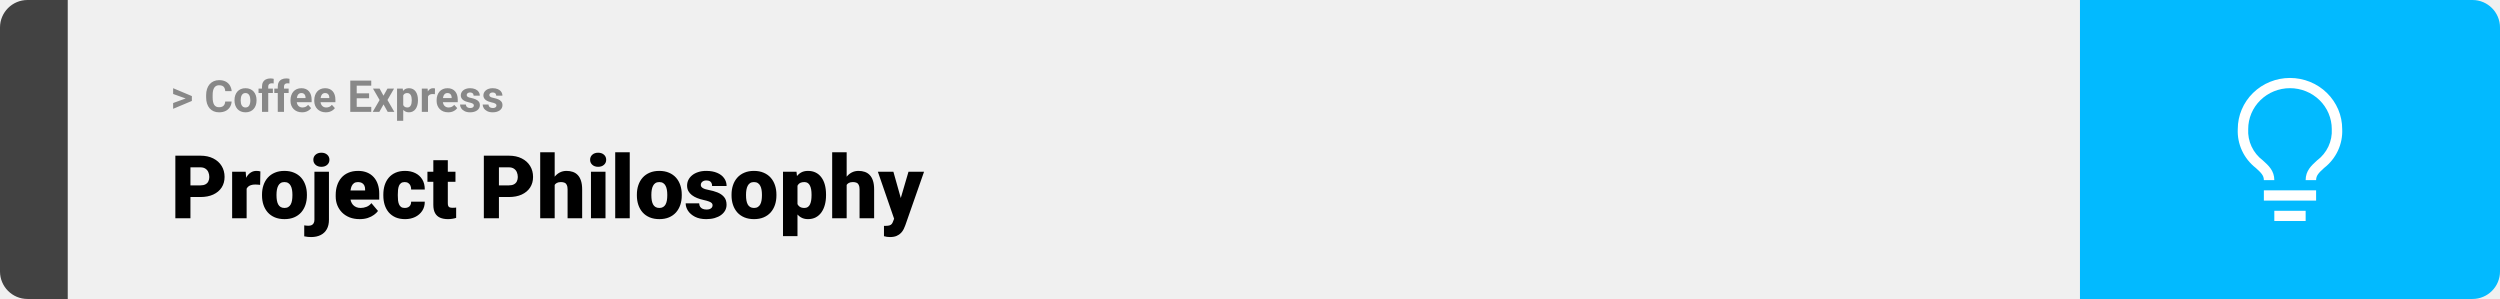
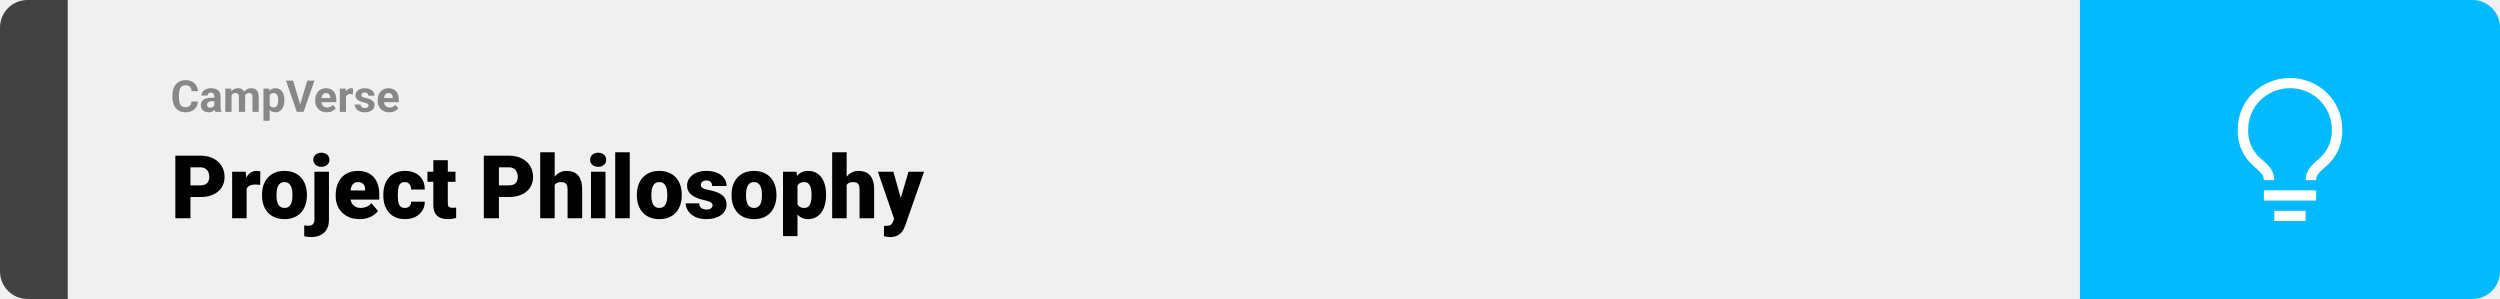
<svg xmlns="http://www.w3.org/2000/svg" width="1363" height="163" viewBox="0 0 1363 163" fill="none">
  <path d="M0 15C0 6.716 6.716 0 15 0H37V163H15C6.716 163 0 156.284 0 148V15Z" fill="#424242" />
  <rect width="1097" height="163" transform="translate(37)" fill="#F0F0F0" />
-   <path d="M101.906 53.922L94.394 51.238V48.086L104.602 52.375V54.637L101.906 53.922ZM94.394 56.172L101.918 53.43L104.602 52.785V55.035L94.394 59.324V56.172ZM122.789 55.34H126.293C126.223 56.488 125.906 57.508 125.344 58.398C124.789 59.289 124.012 59.984 123.012 60.484C122.02 60.984 120.824 61.234 119.426 61.234C118.332 61.234 117.352 61.047 116.484 60.672C115.617 60.289 114.875 59.742 114.258 59.031C113.648 58.32 113.184 57.461 112.863 56.453C112.543 55.445 112.383 54.316 112.383 53.066V51.883C112.383 50.633 112.547 49.504 112.875 48.496C113.211 47.48 113.688 46.617 114.305 45.906C114.93 45.195 115.676 44.648 116.543 44.266C117.41 43.883 118.379 43.691 119.449 43.691C120.871 43.691 122.07 43.949 123.047 44.465C124.031 44.98 124.793 45.691 125.332 46.598C125.879 47.504 126.207 48.535 126.316 49.691H122.801C122.762 49.004 122.625 48.422 122.391 47.945C122.156 47.461 121.801 47.098 121.324 46.855C120.855 46.605 120.23 46.48 119.449 46.48C118.863 46.48 118.352 46.59 117.914 46.809C117.477 47.027 117.109 47.359 116.812 47.805C116.516 48.25 116.293 48.812 116.145 49.492C116.004 50.164 115.934 50.953 115.934 51.859V53.066C115.934 53.949 116 54.727 116.133 55.398C116.266 56.062 116.469 56.625 116.742 57.086C117.023 57.539 117.383 57.883 117.82 58.117C118.266 58.344 118.801 58.457 119.426 58.457C120.16 58.457 120.766 58.34 121.242 58.105C121.719 57.871 122.082 57.523 122.332 57.062C122.59 56.602 122.742 56.027 122.789 55.34ZM127.852 54.789V54.543C127.852 53.613 127.984 52.758 128.25 51.977C128.516 51.188 128.902 50.504 129.41 49.926C129.918 49.348 130.543 48.898 131.285 48.578C132.027 48.25 132.879 48.086 133.84 48.086C134.801 48.086 135.656 48.25 136.406 48.578C137.156 48.898 137.785 49.348 138.293 49.926C138.809 50.504 139.199 51.188 139.465 51.977C139.73 52.758 139.863 53.613 139.863 54.543V54.789C139.863 55.711 139.73 56.566 139.465 57.355C139.199 58.137 138.809 58.82 138.293 59.406C137.785 59.984 137.16 60.434 136.418 60.754C135.676 61.074 134.824 61.234 133.863 61.234C132.902 61.234 132.047 61.074 131.297 60.754C130.555 60.434 129.926 59.984 129.41 59.406C128.902 58.82 128.516 58.137 128.25 57.355C127.984 56.566 127.852 55.711 127.852 54.789ZM131.227 54.543V54.789C131.227 55.32 131.273 55.816 131.367 56.277C131.461 56.738 131.609 57.145 131.812 57.496C132.023 57.84 132.297 58.109 132.633 58.305C132.969 58.5 133.379 58.598 133.863 58.598C134.332 58.598 134.734 58.5 135.07 58.305C135.406 58.109 135.676 57.84 135.879 57.496C136.082 57.145 136.23 56.738 136.324 56.277C136.426 55.816 136.477 55.32 136.477 54.789V54.543C136.477 54.027 136.426 53.543 136.324 53.09C136.23 52.629 136.078 52.223 135.867 51.871C135.664 51.512 135.395 51.23 135.059 51.027C134.723 50.824 134.316 50.723 133.84 50.723C133.363 50.723 132.957 50.824 132.621 51.027C132.293 51.23 132.023 51.512 131.812 51.871C131.609 52.223 131.461 52.629 131.367 53.09C131.273 53.543 131.227 54.027 131.227 54.543ZM146.238 61H142.84V47.195C142.84 46.234 143.027 45.426 143.402 44.77C143.785 44.105 144.32 43.605 145.008 43.27C145.703 42.926 146.527 42.754 147.48 42.754C147.793 42.754 148.094 42.777 148.383 42.824C148.672 42.863 148.953 42.914 149.227 42.977L149.191 45.52C149.043 45.48 148.887 45.453 148.723 45.438C148.559 45.422 148.367 45.414 148.148 45.414C147.742 45.414 147.395 45.484 147.105 45.625C146.824 45.758 146.609 45.957 146.461 46.223C146.312 46.488 146.238 46.812 146.238 47.195V61ZM148.77 48.32V50.711H140.953V48.32H148.77ZM154.84 61H151.441V47.195C151.441 46.234 151.629 45.426 152.004 44.77C152.387 44.105 152.922 43.605 153.609 43.27C154.305 42.926 155.129 42.754 156.082 42.754C156.395 42.754 156.695 42.777 156.984 42.824C157.273 42.863 157.555 42.914 157.828 42.977L157.793 45.52C157.645 45.48 157.488 45.453 157.324 45.438C157.16 45.422 156.969 45.414 156.75 45.414C156.344 45.414 155.996 45.484 155.707 45.625C155.426 45.758 155.211 45.957 155.062 46.223C154.914 46.488 154.84 46.812 154.84 47.195V61ZM157.371 48.32V50.711H149.555V48.32H157.371ZM164.695 61.234C163.711 61.234 162.828 61.078 162.047 60.766C161.266 60.445 160.602 60.004 160.055 59.441C159.516 58.879 159.102 58.227 158.812 57.484C158.523 56.734 158.379 55.938 158.379 55.094V54.625C158.379 53.664 158.516 52.785 158.789 51.988C159.062 51.191 159.453 50.5 159.961 49.914C160.477 49.328 161.102 48.879 161.836 48.566C162.57 48.246 163.398 48.086 164.32 48.086C165.219 48.086 166.016 48.234 166.711 48.531C167.406 48.828 167.988 49.25 168.457 49.797C168.934 50.344 169.293 51 169.535 51.766C169.777 52.523 169.898 53.367 169.898 54.297V55.703H159.82V53.453H166.582V53.195C166.582 52.727 166.496 52.309 166.324 51.941C166.16 51.566 165.91 51.27 165.574 51.051C165.238 50.832 164.809 50.723 164.285 50.723C163.84 50.723 163.457 50.82 163.137 51.016C162.816 51.211 162.555 51.484 162.352 51.836C162.156 52.188 162.008 52.602 161.906 53.078C161.812 53.547 161.766 54.062 161.766 54.625V55.094C161.766 55.602 161.836 56.07 161.977 56.5C162.125 56.93 162.332 57.301 162.598 57.613C162.871 57.926 163.199 58.168 163.582 58.34C163.973 58.512 164.414 58.598 164.906 58.598C165.516 58.598 166.082 58.48 166.605 58.246C167.137 58.004 167.594 57.641 167.977 57.156L169.617 58.938C169.352 59.32 168.988 59.688 168.527 60.039C168.074 60.391 167.527 60.68 166.887 60.906C166.246 61.125 165.516 61.234 164.695 61.234ZM177.656 61.234C176.672 61.234 175.789 61.078 175.008 60.766C174.227 60.445 173.562 60.004 173.016 59.441C172.477 58.879 172.062 58.227 171.773 57.484C171.484 56.734 171.34 55.938 171.34 55.094V54.625C171.34 53.664 171.477 52.785 171.75 51.988C172.023 51.191 172.414 50.5 172.922 49.914C173.438 49.328 174.062 48.879 174.797 48.566C175.531 48.246 176.359 48.086 177.281 48.086C178.18 48.086 178.977 48.234 179.672 48.531C180.367 48.828 180.949 49.25 181.418 49.797C181.895 50.344 182.254 51 182.496 51.766C182.738 52.523 182.859 53.367 182.859 54.297V55.703H172.781V53.453H179.543V53.195C179.543 52.727 179.457 52.309 179.285 51.941C179.121 51.566 178.871 51.27 178.535 51.051C178.199 50.832 177.77 50.723 177.246 50.723C176.801 50.723 176.418 50.82 176.098 51.016C175.777 51.211 175.516 51.484 175.312 51.836C175.117 52.188 174.969 52.602 174.867 53.078C174.773 53.547 174.727 54.062 174.727 54.625V55.094C174.727 55.602 174.797 56.07 174.938 56.5C175.086 56.93 175.293 57.301 175.559 57.613C175.832 57.926 176.16 58.168 176.543 58.34C176.934 58.512 177.375 58.598 177.867 58.598C178.477 58.598 179.043 58.48 179.566 58.246C180.098 58.004 180.555 57.641 180.938 57.156L182.578 58.938C182.312 59.32 181.949 59.688 181.488 60.039C181.035 60.391 180.488 60.68 179.848 60.906C179.207 61.125 178.477 61.234 177.656 61.234ZM202.418 58.258V61H193.336V58.258H202.418ZM194.484 43.938V61H190.969V43.938H194.484ZM201.234 50.887V53.559H193.336V50.887H201.234ZM202.406 43.938V46.691H193.336V43.938H202.406ZM206.977 48.32L209.074 52.176L211.23 48.32H214.828L211.242 54.52L214.992 61H211.383L209.098 56.922L206.812 61H203.203L206.953 54.52L203.367 48.32H206.977ZM219.844 50.758V65.875H216.469V48.32H219.598L219.844 50.758ZM227.871 54.52V54.766C227.871 55.688 227.762 56.543 227.543 57.332C227.332 58.121 227.02 58.809 226.605 59.395C226.191 59.973 225.676 60.426 225.059 60.754C224.449 61.074 223.746 61.234 222.949 61.234C222.176 61.234 221.504 61.078 220.934 60.766C220.363 60.453 219.883 60.016 219.492 59.453C219.109 58.883 218.801 58.223 218.566 57.473C218.332 56.723 218.152 55.918 218.027 55.059V54.414C218.152 53.492 218.332 52.648 218.566 51.883C218.801 51.109 219.109 50.441 219.492 49.879C219.883 49.309 220.359 48.867 220.922 48.555C221.492 48.242 222.16 48.086 222.926 48.086C223.73 48.086 224.438 48.238 225.047 48.543C225.664 48.848 226.18 49.285 226.594 49.855C227.016 50.426 227.332 51.105 227.543 51.895C227.762 52.684 227.871 53.559 227.871 54.52ZM224.484 54.766V54.52C224.484 53.98 224.438 53.484 224.344 53.031C224.258 52.57 224.117 52.168 223.922 51.824C223.734 51.48 223.484 51.215 223.172 51.027C222.867 50.832 222.496 50.734 222.059 50.734C221.598 50.734 221.203 50.809 220.875 50.957C220.555 51.105 220.293 51.32 220.09 51.602C219.887 51.883 219.734 52.219 219.633 52.609C219.531 53 219.469 53.441 219.445 53.934V55.562C219.484 56.141 219.594 56.66 219.773 57.121C219.953 57.574 220.23 57.934 220.605 58.199C220.98 58.465 221.473 58.598 222.082 58.598C222.527 58.598 222.902 58.5 223.207 58.305C223.512 58.102 223.758 57.824 223.945 57.473C224.141 57.121 224.277 56.715 224.355 56.254C224.441 55.793 224.484 55.297 224.484 54.766ZM233.344 51.086V61H229.969V48.32H233.145L233.344 51.086ZM237.164 48.238L237.105 51.367C236.941 51.344 236.742 51.324 236.508 51.309C236.281 51.285 236.074 51.273 235.887 51.273C235.41 51.273 234.996 51.336 234.645 51.461C234.301 51.578 234.012 51.754 233.777 51.988C233.551 52.223 233.379 52.508 233.262 52.844C233.152 53.18 233.09 53.562 233.074 53.992L232.395 53.781C232.395 52.961 232.477 52.207 232.641 51.52C232.805 50.824 233.043 50.219 233.355 49.703C233.676 49.188 234.066 48.789 234.527 48.508C234.988 48.227 235.516 48.086 236.109 48.086C236.297 48.086 236.488 48.102 236.684 48.133C236.879 48.156 237.039 48.191 237.164 48.238ZM244.359 61.234C243.375 61.234 242.492 61.078 241.711 60.766C240.93 60.445 240.266 60.004 239.719 59.441C239.18 58.879 238.766 58.227 238.477 57.484C238.188 56.734 238.043 55.938 238.043 55.094V54.625C238.043 53.664 238.18 52.785 238.453 51.988C238.727 51.191 239.117 50.5 239.625 49.914C240.141 49.328 240.766 48.879 241.5 48.566C242.234 48.246 243.062 48.086 243.984 48.086C244.883 48.086 245.68 48.234 246.375 48.531C247.07 48.828 247.652 49.25 248.121 49.797C248.598 50.344 248.957 51 249.199 51.766C249.441 52.523 249.562 53.367 249.562 54.297V55.703H239.484V53.453H246.246V53.195C246.246 52.727 246.16 52.309 245.988 51.941C245.824 51.566 245.574 51.27 245.238 51.051C244.902 50.832 244.473 50.723 243.949 50.723C243.504 50.723 243.121 50.82 242.801 51.016C242.48 51.211 242.219 51.484 242.016 51.836C241.82 52.188 241.672 52.602 241.57 53.078C241.477 53.547 241.43 54.062 241.43 54.625V55.094C241.43 55.602 241.5 56.07 241.641 56.5C241.789 56.93 241.996 57.301 242.262 57.613C242.535 57.926 242.863 58.168 243.246 58.34C243.637 58.512 244.078 58.598 244.57 58.598C245.18 58.598 245.746 58.48 246.27 58.246C246.801 58.004 247.258 57.641 247.641 57.156L249.281 58.938C249.016 59.32 248.652 59.688 248.191 60.039C247.738 60.391 247.191 60.68 246.551 60.906C245.91 61.125 245.18 61.234 244.359 61.234ZM258.34 57.496C258.34 57.254 258.27 57.035 258.129 56.84C257.988 56.645 257.727 56.465 257.344 56.301C256.969 56.129 256.426 55.973 255.715 55.832C255.074 55.691 254.477 55.516 253.922 55.305C253.375 55.086 252.898 54.824 252.492 54.52C252.094 54.215 251.781 53.855 251.555 53.441C251.328 53.02 251.215 52.539 251.215 52C251.215 51.469 251.328 50.969 251.555 50.5C251.789 50.031 252.121 49.617 252.551 49.258C252.988 48.891 253.52 48.605 254.145 48.402C254.777 48.191 255.488 48.086 256.277 48.086C257.379 48.086 258.324 48.262 259.113 48.613C259.91 48.965 260.52 49.449 260.941 50.066C261.371 50.676 261.586 51.371 261.586 52.152H258.211C258.211 51.824 258.141 51.531 258 51.273C257.867 51.008 257.656 50.801 257.367 50.652C257.086 50.496 256.719 50.418 256.266 50.418C255.891 50.418 255.566 50.484 255.293 50.617C255.02 50.742 254.809 50.914 254.66 51.133C254.52 51.344 254.449 51.578 254.449 51.836C254.449 52.031 254.488 52.207 254.566 52.363C254.652 52.512 254.789 52.648 254.977 52.773C255.164 52.898 255.406 53.016 255.703 53.125C256.008 53.227 256.383 53.32 256.828 53.406C257.742 53.594 258.559 53.84 259.277 54.145C259.996 54.441 260.566 54.848 260.988 55.363C261.41 55.871 261.621 56.539 261.621 57.367C261.621 57.93 261.496 58.445 261.246 58.914C260.996 59.383 260.637 59.793 260.168 60.145C259.699 60.488 259.137 60.758 258.48 60.953C257.832 61.141 257.102 61.234 256.289 61.234C255.109 61.234 254.109 61.023 253.289 60.602C252.477 60.18 251.859 59.645 251.438 58.996C251.023 58.34 250.816 57.668 250.816 56.98H254.016C254.031 57.441 254.148 57.812 254.367 58.094C254.594 58.375 254.879 58.578 255.223 58.703C255.574 58.828 255.953 58.891 256.359 58.891C256.797 58.891 257.16 58.832 257.449 58.715C257.738 58.59 257.957 58.426 258.105 58.223C258.262 58.012 258.34 57.77 258.34 57.496ZM270.668 57.496C270.668 57.254 270.598 57.035 270.457 56.84C270.316 56.645 270.055 56.465 269.672 56.301C269.297 56.129 268.754 55.973 268.043 55.832C267.402 55.691 266.805 55.516 266.25 55.305C265.703 55.086 265.227 54.824 264.82 54.52C264.422 54.215 264.109 53.855 263.883 53.441C263.656 53.02 263.543 52.539 263.543 52C263.543 51.469 263.656 50.969 263.883 50.5C264.117 50.031 264.449 49.617 264.879 49.258C265.316 48.891 265.848 48.605 266.473 48.402C267.105 48.191 267.816 48.086 268.605 48.086C269.707 48.086 270.652 48.262 271.441 48.613C272.238 48.965 272.848 49.449 273.27 50.066C273.699 50.676 273.914 51.371 273.914 52.152H270.539C270.539 51.824 270.469 51.531 270.328 51.273C270.195 51.008 269.984 50.801 269.695 50.652C269.414 50.496 269.047 50.418 268.594 50.418C268.219 50.418 267.895 50.484 267.621 50.617C267.348 50.742 267.137 50.914 266.988 51.133C266.848 51.344 266.777 51.578 266.777 51.836C266.777 52.031 266.816 52.207 266.895 52.363C266.98 52.512 267.117 52.648 267.305 52.773C267.492 52.898 267.734 53.016 268.031 53.125C268.336 53.227 268.711 53.32 269.156 53.406C270.07 53.594 270.887 53.84 271.605 54.145C272.324 54.441 272.895 54.848 273.316 55.363C273.738 55.871 273.949 56.539 273.949 57.367C273.949 57.93 273.824 58.445 273.574 58.914C273.324 59.383 272.965 59.793 272.496 60.145C272.027 60.488 271.465 60.758 270.809 60.953C270.16 61.141 269.43 61.234 268.617 61.234C267.438 61.234 266.438 61.023 265.617 60.602C264.805 60.18 264.188 59.645 263.766 58.996C263.352 58.34 263.145 57.668 263.145 56.98H266.344C266.359 57.441 266.477 57.812 266.695 58.094C266.922 58.375 267.207 58.578 267.551 58.703C267.902 58.828 268.281 58.891 268.688 58.891C269.125 58.891 269.488 58.832 269.777 58.715C270.066 58.59 270.285 58.426 270.434 58.223C270.59 58.012 270.668 57.77 270.668 57.496Z" fill="#888888" />
+   <path d="M104.414 55.34H107.918C107.848 56.488 107.531 57.508 106.969 58.398C106.414 59.289 105.637 59.984 104.637 60.484C103.645 60.984 102.449 61.234 101.051 61.234C99.957 61.234 98.977 61.047 98.109 60.672C97.242 60.289 96.5 59.742 95.883 59.031C95.273 58.32 94.809 57.461 94.488 56.453C94.168 55.445 94.008 54.316 94.008 53.066V51.883C94.008 50.633 94.172 49.504 94.5 48.496C94.836 47.48 95.312 46.617 95.93 45.906C96.555 45.195 97.301 44.648 98.168 44.266C99.035 43.883 100.004 43.691 101.074 43.691C102.496 43.691 103.695 43.949 104.672 44.465C105.656 44.98 106.418 45.691 106.957 46.598C107.504 47.504 107.832 48.535 107.941 49.691H104.426C104.387 49.004 104.25 48.422 104.016 47.945C103.781 47.461 103.426 47.098 102.949 46.855C102.48 46.605 101.855 46.48 101.074 46.48C100.488 46.48 99.977 46.59 99.539 46.809C99.102 47.027 98.734 47.359 98.438 47.805C98.141 48.25 97.918 48.812 97.769 49.492C97.629 50.164 97.559 50.953 97.559 51.859V53.066C97.559 53.949 97.625 54.727 97.758 55.398C97.891 56.062 98.094 56.625 98.367 57.086C98.648 57.539 99.008 57.883 99.445 58.117C99.891 58.344 100.426 58.457 101.051 58.457C101.785 58.457 102.391 58.34 102.867 58.105C103.344 57.871 103.707 57.523 103.957 57.062C104.215 56.602 104.367 56.027 104.414 55.34ZM116.859 58.141V52.492C116.859 52.086 116.793 51.738 116.66 51.449C116.527 51.152 116.32 50.922 116.039 50.758C115.766 50.594 115.41 50.512 114.973 50.512C114.598 50.512 114.273 50.578 114 50.711C113.727 50.836 113.516 51.02 113.367 51.262C113.219 51.496 113.145 51.773 113.145 52.094H109.77C109.77 51.555 109.895 51.043 110.145 50.559C110.395 50.074 110.758 49.648 111.234 49.281C111.711 48.906 112.277 48.613 112.934 48.402C113.598 48.191 114.34 48.086 115.16 48.086C116.145 48.086 117.02 48.25 117.785 48.578C118.551 48.906 119.152 49.398 119.59 50.055C120.035 50.711 120.258 51.531 120.258 52.516V57.941C120.258 58.637 120.301 59.207 120.387 59.652C120.473 60.09 120.598 60.473 120.762 60.801V61H117.352C117.188 60.656 117.062 60.227 116.977 59.711C116.898 59.188 116.859 58.664 116.859 58.141ZM117.305 53.277L117.328 55.188H115.441C114.996 55.188 114.609 55.238 114.281 55.34C113.953 55.441 113.684 55.586 113.473 55.773C113.262 55.953 113.105 56.164 113.004 56.406C112.91 56.648 112.863 56.914 112.863 57.203C112.863 57.492 112.93 57.754 113.062 57.988C113.195 58.215 113.387 58.395 113.637 58.527C113.887 58.652 114.18 58.715 114.516 58.715C115.023 58.715 115.465 58.613 115.84 58.41C116.215 58.207 116.504 57.957 116.707 57.66C116.918 57.363 117.027 57.082 117.035 56.816L117.926 58.246C117.801 58.566 117.629 58.898 117.41 59.242C117.199 59.586 116.93 59.91 116.602 60.215C116.273 60.512 115.879 60.758 115.418 60.953C114.957 61.141 114.41 61.234 113.777 61.234C112.973 61.234 112.242 61.074 111.586 60.754C110.938 60.426 110.422 59.977 110.039 59.406C109.664 58.828 109.477 58.172 109.477 57.438C109.477 56.773 109.602 56.184 109.852 55.668C110.102 55.152 110.469 54.719 110.953 54.367C111.445 54.008 112.059 53.738 112.793 53.559C113.527 53.371 114.379 53.277 115.348 53.277H117.305ZM126.234 50.945V61H122.848V48.32H126.023L126.234 50.945ZM125.766 54.215H124.828C124.828 53.332 124.934 52.52 125.145 51.777C125.363 51.027 125.68 50.379 126.094 49.832C126.516 49.277 127.035 48.848 127.652 48.543C128.27 48.238 128.984 48.086 129.797 48.086C130.359 48.086 130.875 48.172 131.344 48.344C131.812 48.508 132.215 48.77 132.551 49.129C132.895 49.48 133.16 49.941 133.348 50.512C133.535 51.074 133.629 51.75 133.629 52.539V61H130.254V52.914C130.254 52.336 130.176 51.891 130.02 51.578C129.863 51.266 129.641 51.047 129.352 50.922C129.07 50.797 128.73 50.734 128.332 50.734C127.895 50.734 127.512 50.824 127.184 51.004C126.863 51.184 126.598 51.434 126.387 51.754C126.176 52.066 126.02 52.434 125.918 52.855C125.816 53.277 125.766 53.73 125.766 54.215ZM133.312 53.828L132.105 53.98C132.105 53.152 132.207 52.383 132.41 51.672C132.621 50.961 132.93 50.336 133.336 49.797C133.75 49.258 134.262 48.84 134.871 48.543C135.48 48.238 136.184 48.086 136.98 48.086C137.59 48.086 138.145 48.176 138.645 48.355C139.145 48.527 139.57 48.805 139.922 49.188C140.281 49.562 140.555 50.055 140.742 50.664C140.938 51.273 141.035 52.02 141.035 52.902V61H137.648V52.902C137.648 52.316 137.57 51.871 137.414 51.566C137.266 51.254 137.047 51.039 136.758 50.922C136.477 50.797 136.141 50.734 135.75 50.734C135.344 50.734 134.988 50.816 134.684 50.98C134.379 51.137 134.125 51.355 133.922 51.637C133.719 51.918 133.566 52.246 133.465 52.621C133.363 52.988 133.312 53.391 133.312 53.828ZM147.023 50.758V65.875H143.648V48.32H146.777L147.023 50.758ZM155.051 54.52V54.766C155.051 55.688 154.941 56.543 154.723 57.332C154.512 58.121 154.199 58.809 153.785 59.395C153.371 59.973 152.855 60.426 152.238 60.754C151.629 61.074 150.926 61.234 150.129 61.234C149.355 61.234 148.684 61.078 148.113 60.766C147.543 60.453 147.062 60.016 146.672 59.453C146.289 58.883 145.98 58.223 145.746 57.473C145.512 56.723 145.332 55.918 145.207 55.059V54.414C145.332 53.492 145.512 52.648 145.746 51.883C145.98 51.109 146.289 50.441 146.672 49.879C147.062 49.309 147.539 48.867 148.102 48.555C148.672 48.242 149.34 48.086 150.105 48.086C150.91 48.086 151.617 48.238 152.227 48.543C152.844 48.848 153.359 49.285 153.773 49.855C154.195 50.426 154.512 51.105 154.723 51.895C154.941 52.684 155.051 53.559 155.051 54.52ZM151.664 54.766V54.52C151.664 53.98 151.617 53.484 151.523 53.031C151.438 52.57 151.297 52.168 151.102 51.824C150.914 51.48 150.664 51.215 150.352 51.027C150.047 50.832 149.676 50.734 149.238 50.734C148.777 50.734 148.383 50.809 148.055 50.957C147.734 51.105 147.473 51.32 147.27 51.602C147.066 51.883 146.914 52.219 146.812 52.609C146.711 53 146.648 53.441 146.625 53.934V55.562C146.664 56.141 146.773 56.66 146.953 57.121C147.133 57.574 147.41 57.934 147.785 58.199C148.16 58.465 148.652 58.598 149.262 58.598C149.707 58.598 150.082 58.5 150.387 58.305C150.691 58.102 150.938 57.824 151.125 57.473C151.32 57.121 151.457 56.715 151.535 56.254C151.621 55.793 151.664 55.297 151.664 54.766ZM163.512 57.438L167.531 43.938H171.445L165.504 61H162.926L163.512 57.438ZM159.809 43.938L163.816 57.438L164.426 61H161.824L155.918 43.938H159.809ZM178.148 61.234C177.164 61.234 176.281 61.078 175.5 60.766C174.719 60.445 174.055 60.004 173.508 59.441C172.969 58.879 172.555 58.227 172.266 57.484C171.977 56.734 171.832 55.938 171.832 55.094V54.625C171.832 53.664 171.969 52.785 172.242 51.988C172.516 51.191 172.906 50.5 173.414 49.914C173.93 49.328 174.555 48.879 175.289 48.566C176.023 48.246 176.852 48.086 177.773 48.086C178.672 48.086 179.469 48.234 180.164 48.531C180.859 48.828 181.441 49.25 181.91 49.797C182.387 50.344 182.746 51 182.988 51.766C183.23 52.523 183.352 53.367 183.352 54.297V55.703H173.273V53.453H180.035V53.195C180.035 52.727 179.949 52.309 179.777 51.941C179.613 51.566 179.363 51.27 179.027 51.051C178.691 50.832 178.262 50.723 177.738 50.723C177.293 50.723 176.91 50.82 176.59 51.016C176.27 51.211 176.008 51.484 175.805 51.836C175.609 52.188 175.461 52.602 175.359 53.078C175.266 53.547 175.219 54.062 175.219 54.625V55.094C175.219 55.602 175.289 56.07 175.43 56.5C175.578 56.93 175.785 57.301 176.051 57.613C176.324 57.926 176.652 58.168 177.035 58.34C177.426 58.512 177.867 58.598 178.359 58.598C178.969 58.598 179.535 58.48 180.059 58.246C180.59 58.004 181.047 57.641 181.43 57.156L183.07 58.938C182.805 59.32 182.441 59.688 181.98 60.039C181.527 60.391 180.98 60.68 180.34 60.906C179.699 61.125 178.969 61.234 178.148 61.234ZM188.648 51.086V61H185.273V48.32H188.449L188.648 51.086ZM192.469 48.238L192.41 51.367C192.246 51.344 192.047 51.324 191.812 51.309C191.586 51.285 191.379 51.273 191.191 51.273C190.715 51.273 190.301 51.336 189.949 51.461C189.605 51.578 189.316 51.754 189.082 51.988C188.855 52.223 188.684 52.508 188.566 52.844C188.457 53.18 188.395 53.562 188.379 53.992L187.699 53.781C187.699 52.961 187.781 52.207 187.945 51.52C188.109 50.824 188.348 50.219 188.66 49.703C188.98 49.188 189.371 48.789 189.832 48.508C190.293 48.227 190.82 48.086 191.414 48.086C191.602 48.086 191.793 48.102 191.988 48.133C192.184 48.156 192.344 48.191 192.469 48.238ZM200.918 57.496C200.918 57.254 200.848 57.035 200.707 56.84C200.566 56.645 200.305 56.465 199.922 56.301C199.547 56.129 199.004 55.973 198.293 55.832C197.652 55.691 197.055 55.516 196.5 55.305C195.953 55.086 195.477 54.824 195.07 54.52C194.672 54.215 194.359 53.855 194.133 53.441C193.906 53.02 193.793 52.539 193.793 52C193.793 51.469 193.906 50.969 194.133 50.5C194.367 50.031 194.699 49.617 195.129 49.258C195.566 48.891 196.098 48.605 196.723 48.402C197.355 48.191 198.066 48.086 198.855 48.086C199.957 48.086 200.902 48.262 201.691 48.613C202.488 48.965 203.098 49.449 203.52 50.066C203.949 50.676 204.164 51.371 204.164 52.152H200.789C200.789 51.824 200.719 51.531 200.578 51.273C200.445 51.008 200.234 50.801 199.945 50.652C199.664 50.496 199.297 50.418 198.844 50.418C198.469 50.418 198.145 50.484 197.871 50.617C197.598 50.742 197.387 50.914 197.238 51.133C197.098 51.344 197.027 51.578 197.027 51.836C197.027 52.031 197.066 52.207 197.145 52.363C197.23 52.512 197.367 52.648 197.555 52.773C197.742 52.898 197.984 53.016 198.281 53.125C198.586 53.227 198.961 53.32 199.406 53.406C200.32 53.594 201.137 53.84 201.855 54.145C202.574 54.441 203.145 54.848 203.566 55.363C203.988 55.871 204.199 56.539 204.199 57.367C204.199 57.93 204.074 58.445 203.824 58.914C203.574 59.383 203.215 59.793 202.746 60.145C202.277 60.488 201.715 60.758 201.059 60.953C200.41 61.141 199.68 61.234 198.867 61.234C197.688 61.234 196.688 61.023 195.867 60.602C195.055 60.18 194.438 59.645 194.016 58.996C193.602 58.34 193.395 57.668 193.395 56.98H196.594C196.609 57.441 196.727 57.812 196.945 58.094C197.172 58.375 197.457 58.578 197.801 58.703C198.152 58.828 198.531 58.891 198.938 58.891C199.375 58.891 199.738 58.832 200.027 58.715C200.316 58.59 200.535 58.426 200.684 58.223C200.84 58.012 200.918 57.77 200.918 57.496ZM212.227 61.234C211.242 61.234 210.359 61.078 209.578 60.766C208.797 60.445 208.133 60.004 207.586 59.441C207.047 58.879 206.633 58.227 206.344 57.484C206.055 56.734 205.91 55.938 205.91 55.094V54.625C205.91 53.664 206.047 52.785 206.32 51.988C206.594 51.191 206.984 50.5 207.492 49.914C208.008 49.328 208.633 48.879 209.367 48.566C210.102 48.246 210.93 48.086 211.852 48.086C212.75 48.086 213.547 48.234 214.242 48.531C214.938 48.828 215.52 49.25 215.988 49.797C216.465 50.344 216.824 51 217.066 51.766C217.309 52.523 217.43 53.367 217.43 54.297V55.703H207.352V53.453H214.113V53.195C214.113 52.727 214.027 52.309 213.855 51.941C213.691 51.566 213.441 51.27 213.105 51.051C212.77 50.832 212.34 50.723 211.816 50.723C211.371 50.723 210.988 50.82 210.668 51.016C210.348 51.211 210.086 51.484 209.883 51.836C209.688 52.188 209.539 52.602 209.438 53.078C209.344 53.547 209.297 54.062 209.297 54.625V55.094C209.297 55.602 209.367 56.07 209.508 56.5C209.656 56.93 209.863 57.301 210.129 57.613C210.402 57.926 210.73 58.168 211.113 58.34C211.504 58.512 211.945 58.598 212.438 58.598C213.047 58.598 213.613 58.48 214.137 58.246C214.668 58.004 215.125 57.641 215.508 57.156L217.148 58.938C216.883 59.32 216.52 59.688 216.059 60.039C215.605 60.391 215.059 60.68 214.418 60.906C213.777 61.125 213.047 61.234 212.227 61.234Z" fill="#888888" />
  <path d="M109.219 107.422H100.734V101.07H109.219C110.375 101.07 111.312 100.875 112.031 100.484C112.75 100.094 113.273 99.555 113.602 98.867C113.945 98.164 114.117 97.375 114.117 96.5C114.117 95.562 113.945 94.695 113.602 93.898C113.273 93.102 112.75 92.461 112.031 91.977C111.312 91.477 110.375 91.227 109.219 91.227H103.828V119H95.602V84.875H109.219C111.953 84.875 114.305 85.375 116.273 86.375C118.258 87.375 119.781 88.75 120.844 90.5C121.906 92.234 122.438 94.219 122.438 96.453C122.438 98.656 121.906 100.578 120.844 102.219C119.781 103.859 118.258 105.141 116.273 106.062C114.305 106.969 111.953 107.422 109.219 107.422ZM134.461 99.922V119H126.562V93.641H133.945L134.461 99.922ZM141.961 93.453L141.82 100.789C141.508 100.758 141.086 100.719 140.555 100.672C140.023 100.625 139.578 100.602 139.219 100.602C138.297 100.602 137.5 100.711 136.828 100.93C136.172 101.133 135.625 101.445 135.188 101.867C134.766 102.273 134.453 102.789 134.25 103.414C134.062 104.039 133.977 104.766 133.992 105.594L132.562 104.656C132.562 102.953 132.727 101.406 133.055 100.016C133.398 98.609 133.883 97.398 134.508 96.383C135.133 95.352 135.891 94.562 136.781 94.016C137.672 93.453 138.672 93.172 139.781 93.172C140.172 93.172 140.555 93.195 140.93 93.242C141.32 93.289 141.664 93.359 141.961 93.453ZM142.852 106.578V106.086C142.852 104.227 143.117 102.516 143.648 100.953C144.18 99.375 144.961 98.008 145.992 96.852C147.023 95.695 148.297 94.797 149.812 94.156C151.328 93.5 153.078 93.172 155.062 93.172C157.062 93.172 158.82 93.5 160.336 94.156C161.867 94.797 163.148 95.695 164.18 96.852C165.211 98.008 165.992 99.375 166.523 100.953C167.055 102.516 167.32 104.227 167.32 106.086V106.578C167.32 108.422 167.055 110.133 166.523 111.711C165.992 113.273 165.211 114.641 164.18 115.812C163.148 116.969 161.875 117.867 160.359 118.508C158.844 119.148 157.094 119.469 155.109 119.469C153.125 119.469 151.367 119.148 149.836 118.508C148.305 117.867 147.023 116.969 145.992 115.812C144.961 114.641 144.18 113.273 143.648 111.711C143.117 110.133 142.852 108.422 142.852 106.578ZM150.75 106.086V106.578C150.75 107.531 150.82 108.422 150.961 109.25C151.102 110.078 151.336 110.805 151.664 111.43C151.992 112.039 152.438 112.516 153 112.859C153.562 113.203 154.266 113.375 155.109 113.375C155.938 113.375 156.625 113.203 157.172 112.859C157.734 112.516 158.18 112.039 158.508 111.43C158.836 110.805 159.07 110.078 159.211 109.25C159.352 108.422 159.422 107.531 159.422 106.578V106.086C159.422 105.164 159.352 104.297 159.211 103.484C159.07 102.656 158.836 101.93 158.508 101.305C158.18 100.664 157.734 100.164 157.172 99.805C156.609 99.445 155.906 99.266 155.062 99.266C154.234 99.266 153.539 99.445 152.977 99.805C152.43 100.164 151.992 100.664 151.664 101.305C151.336 101.93 151.102 102.656 150.961 103.484C150.82 104.297 150.75 105.164 150.75 106.086ZM171.422 93.641H179.344V119.82C179.344 121.852 178.953 123.562 178.172 124.953C177.391 126.359 176.273 127.422 174.82 128.141C173.367 128.875 171.633 129.242 169.617 129.242C168.945 129.242 168.328 129.211 167.766 129.148C167.188 129.102 166.555 129 165.867 128.844V122.867C166.273 122.93 166.648 122.977 166.992 123.008C167.336 123.055 167.711 123.078 168.117 123.078C168.836 123.078 169.438 122.961 169.922 122.727C170.406 122.492 170.773 122.133 171.023 121.648C171.289 121.164 171.422 120.555 171.422 119.82V93.641ZM170.836 87.102C170.836 85.977 171.242 85.055 172.055 84.336C172.867 83.617 173.922 83.258 175.219 83.258C176.516 83.258 177.57 83.617 178.383 84.336C179.195 85.055 179.602 85.977 179.602 87.102C179.602 88.227 179.195 89.148 178.383 89.867C177.57 90.586 176.516 90.945 175.219 90.945C173.922 90.945 172.867 90.586 172.055 89.867C171.242 89.148 170.836 88.227 170.836 87.102ZM196.102 119.469C194.039 119.469 192.195 119.148 190.57 118.508C188.945 117.852 187.57 116.953 186.445 115.812C185.336 114.672 184.484 113.359 183.891 111.875C183.312 110.391 183.023 108.82 183.023 107.164V106.273C183.023 104.414 183.281 102.695 183.797 101.117C184.312 99.523 185.078 98.133 186.094 96.945C187.109 95.758 188.383 94.836 189.914 94.18C191.445 93.508 193.227 93.172 195.258 93.172C197.055 93.172 198.664 93.461 200.086 94.039C201.508 94.617 202.711 95.445 203.695 96.523C204.695 97.602 205.453 98.906 205.969 100.438C206.5 101.969 206.766 103.688 206.766 105.594V108.805H186.047V103.859H199.055V103.25C199.07 102.406 198.922 101.688 198.609 101.094C198.312 100.5 197.875 100.047 197.297 99.734C196.719 99.422 196.016 99.266 195.188 99.266C194.328 99.266 193.617 99.453 193.055 99.828C192.508 100.203 192.078 100.719 191.766 101.375C191.469 102.016 191.258 102.758 191.133 103.602C191.008 104.445 190.945 105.336 190.945 106.273V107.164C190.945 108.102 191.07 108.953 191.32 109.719C191.586 110.484 191.961 111.141 192.445 111.688C192.945 112.219 193.539 112.633 194.227 112.93C194.93 113.227 195.727 113.375 196.617 113.375C197.695 113.375 198.758 113.172 199.805 112.766C200.852 112.359 201.75 111.688 202.5 110.75L206.086 115.016C205.57 115.75 204.836 116.461 203.883 117.148C202.945 117.836 201.82 118.398 200.508 118.836C199.195 119.258 197.727 119.469 196.102 119.469ZM220.688 113.375C221.422 113.375 222.047 113.242 222.562 112.977C223.094 112.695 223.492 112.305 223.758 111.805C224.039 111.289 224.172 110.672 224.156 109.953H231.586C231.602 111.859 231.133 113.531 230.18 114.969C229.242 116.391 227.961 117.5 226.336 118.297C224.727 119.078 222.906 119.469 220.875 119.469C218.891 119.469 217.156 119.148 215.672 118.508C214.188 117.852 212.945 116.945 211.945 115.789C210.961 114.617 210.219 113.25 209.719 111.688C209.234 110.125 208.992 108.43 208.992 106.602V106.062C208.992 104.234 209.234 102.539 209.719 100.977C210.219 99.398 210.961 98.031 211.945 96.875C212.945 95.703 214.18 94.797 215.648 94.156C217.133 93.5 218.859 93.172 220.828 93.172C222.938 93.172 224.797 93.57 226.406 94.367C228.031 95.164 229.305 96.32 230.227 97.836C231.148 99.352 231.602 101.188 231.586 103.344H224.156C224.172 102.578 224.055 101.891 223.805 101.281C223.555 100.672 223.164 100.188 222.633 99.828C222.117 99.453 221.453 99.266 220.641 99.266C219.828 99.266 219.172 99.445 218.672 99.805C218.172 100.164 217.789 100.664 217.523 101.305C217.273 101.93 217.102 102.648 217.008 103.461C216.93 104.273 216.891 105.141 216.891 106.062V106.602C216.891 107.539 216.93 108.422 217.008 109.25C217.102 110.062 217.281 110.781 217.547 111.406C217.812 112.016 218.195 112.5 218.695 112.859C219.195 113.203 219.859 113.375 220.688 113.375ZM248.32 93.641V99.125H233.039V93.641H248.32ZM236.25 87.336H244.148V110.727C244.148 111.398 244.227 111.922 244.383 112.297C244.539 112.656 244.805 112.914 245.18 113.07C245.57 113.211 246.086 113.281 246.727 113.281C247.18 113.281 247.555 113.273 247.852 113.258C248.148 113.227 248.43 113.188 248.695 113.141V118.789C248.023 119.008 247.32 119.172 246.586 119.281C245.852 119.406 245.07 119.469 244.242 119.469C242.555 119.469 241.109 119.203 239.906 118.672C238.719 118.141 237.812 117.305 237.188 116.164C236.562 115.023 236.25 113.539 236.25 111.711V87.336ZM277.406 107.422H268.922V101.07H277.406C278.562 101.07 279.5 100.875 280.219 100.484C280.938 100.094 281.461 99.555 281.789 98.867C282.133 98.164 282.305 97.375 282.305 96.5C282.305 95.562 282.133 94.695 281.789 93.898C281.461 93.102 280.938 92.461 280.219 91.977C279.5 91.477 278.562 91.227 277.406 91.227H272.016V119H263.789V84.875H277.406C280.141 84.875 282.492 85.375 284.461 86.375C286.445 87.375 287.969 88.75 289.031 90.5C290.094 92.234 290.625 94.219 290.625 96.453C290.625 98.656 290.094 100.578 289.031 102.219C287.969 103.859 286.445 105.141 284.461 106.062C282.492 106.969 280.141 107.422 277.406 107.422ZM302.414 83V119H294.516V83H302.414ZM301.477 105.453L299.625 105.5C299.625 103.719 299.844 102.078 300.281 100.578C300.719 99.078 301.344 97.773 302.156 96.664C302.969 95.555 303.945 94.695 305.086 94.086C306.227 93.477 307.492 93.172 308.883 93.172C310.133 93.172 311.273 93.352 312.305 93.711C313.352 94.07 314.25 94.648 315 95.445C315.766 96.242 316.352 97.281 316.758 98.562C317.18 99.844 317.391 101.406 317.391 103.25V119H309.445V103.203C309.445 102.172 309.297 101.375 309 100.812C308.719 100.234 308.312 99.836 307.781 99.617C307.25 99.383 306.602 99.266 305.836 99.266C304.914 99.266 304.164 99.422 303.586 99.734C303.008 100.047 302.562 100.484 302.25 101.047C301.953 101.594 301.75 102.242 301.641 102.992C301.531 103.742 301.477 104.562 301.477 105.453ZM330.117 93.641V119H322.195V93.641H330.117ZM321.727 87.102C321.727 85.977 322.133 85.055 322.945 84.336C323.758 83.617 324.812 83.258 326.109 83.258C327.406 83.258 328.461 83.617 329.273 84.336C330.086 85.055 330.492 85.977 330.492 87.102C330.492 88.227 330.086 89.148 329.273 89.867C328.461 90.586 327.406 90.945 326.109 90.945C324.812 90.945 323.758 90.586 322.945 89.867C322.133 89.148 321.727 88.227 321.727 87.102ZM343.336 83V119H335.414V83H343.336ZM347.227 106.578V106.086C347.227 104.227 347.492 102.516 348.023 100.953C348.555 99.375 349.336 98.008 350.367 96.852C351.398 95.695 352.672 94.797 354.188 94.156C355.703 93.5 357.453 93.172 359.438 93.172C361.438 93.172 363.195 93.5 364.711 94.156C366.242 94.797 367.523 95.695 368.555 96.852C369.586 98.008 370.367 99.375 370.898 100.953C371.43 102.516 371.695 104.227 371.695 106.086V106.578C371.695 108.422 371.43 110.133 370.898 111.711C370.367 113.273 369.586 114.641 368.555 115.812C367.523 116.969 366.25 117.867 364.734 118.508C363.219 119.148 361.469 119.469 359.484 119.469C357.5 119.469 355.742 119.148 354.211 118.508C352.68 117.867 351.398 116.969 350.367 115.812C349.336 114.641 348.555 113.273 348.023 111.711C347.492 110.133 347.227 108.422 347.227 106.578ZM355.125 106.086V106.578C355.125 107.531 355.195 108.422 355.336 109.25C355.477 110.078 355.711 110.805 356.039 111.43C356.367 112.039 356.812 112.516 357.375 112.859C357.938 113.203 358.641 113.375 359.484 113.375C360.312 113.375 361 113.203 361.547 112.859C362.109 112.516 362.555 112.039 362.883 111.43C363.211 110.805 363.445 110.078 363.586 109.25C363.727 108.422 363.797 107.531 363.797 106.578V106.086C363.797 105.164 363.727 104.297 363.586 103.484C363.445 102.656 363.211 101.93 362.883 101.305C362.555 100.664 362.109 100.164 361.547 99.805C360.984 99.445 360.281 99.266 359.438 99.266C358.609 99.266 357.914 99.445 357.352 99.805C356.805 100.164 356.367 100.664 356.039 101.305C355.711 101.93 355.477 102.656 355.336 103.484C355.195 104.297 355.125 105.164 355.125 106.086ZM388.5 111.875C388.5 111.438 388.352 111.062 388.055 110.75C387.773 110.422 387.273 110.125 386.555 109.859C385.836 109.578 384.828 109.297 383.531 109.016C382.297 108.75 381.133 108.398 380.039 107.961C378.961 107.523 378.016 106.992 377.203 106.367C376.391 105.742 375.75 105 375.281 104.141C374.828 103.281 374.602 102.297 374.602 101.188C374.602 100.109 374.828 99.094 375.281 98.141C375.75 97.172 376.43 96.32 377.32 95.586C378.227 94.836 379.328 94.25 380.625 93.828C381.922 93.391 383.398 93.172 385.055 93.172C387.336 93.172 389.305 93.523 390.961 94.227C392.617 94.914 393.891 95.883 394.781 97.133C395.688 98.367 396.141 99.797 396.141 101.422H388.242C388.242 100.781 388.133 100.234 387.914 99.781C387.711 99.328 387.375 98.984 386.906 98.75C386.438 98.5 385.812 98.375 385.031 98.375C384.484 98.375 383.984 98.477 383.531 98.68C383.094 98.883 382.742 99.164 382.477 99.523C382.211 99.883 382.078 100.305 382.078 100.789C382.078 101.133 382.156 101.445 382.312 101.727C382.484 101.992 382.742 102.242 383.086 102.477C383.43 102.695 383.867 102.898 384.398 103.086C384.93 103.258 385.57 103.414 386.32 103.555C388.023 103.867 389.617 104.312 391.102 104.891C392.586 105.469 393.789 106.289 394.711 107.352C395.648 108.414 396.117 109.844 396.117 111.641C396.117 112.766 395.859 113.805 395.344 114.758C394.828 115.695 394.086 116.523 393.117 117.242C392.148 117.945 390.984 118.492 389.625 118.883C388.266 119.273 386.734 119.469 385.031 119.469C382.609 119.469 380.562 119.039 378.891 118.18C377.219 117.305 375.953 116.211 375.094 114.898C374.25 113.57 373.828 112.227 373.828 110.867H381.188C381.219 111.648 381.406 112.289 381.75 112.789C382.109 113.289 382.586 113.656 383.18 113.891C383.773 114.125 384.461 114.242 385.242 114.242C385.961 114.242 386.555 114.141 387.023 113.938C387.508 113.734 387.875 113.461 388.125 113.117C388.375 112.758 388.5 112.344 388.5 111.875ZM398.836 106.578V106.086C398.836 104.227 399.102 102.516 399.633 100.953C400.164 99.375 400.945 98.008 401.977 96.852C403.008 95.695 404.281 94.797 405.797 94.156C407.312 93.5 409.062 93.172 411.047 93.172C413.047 93.172 414.805 93.5 416.32 94.156C417.852 94.797 419.133 95.695 420.164 96.852C421.195 98.008 421.977 99.375 422.508 100.953C423.039 102.516 423.305 104.227 423.305 106.086V106.578C423.305 108.422 423.039 110.133 422.508 111.711C421.977 113.273 421.195 114.641 420.164 115.812C419.133 116.969 417.859 117.867 416.344 118.508C414.828 119.148 413.078 119.469 411.094 119.469C409.109 119.469 407.352 119.148 405.82 118.508C404.289 117.867 403.008 116.969 401.977 115.812C400.945 114.641 400.164 113.273 399.633 111.711C399.102 110.133 398.836 108.422 398.836 106.578ZM406.734 106.086V106.578C406.734 107.531 406.805 108.422 406.945 109.25C407.086 110.078 407.32 110.805 407.648 111.43C407.977 112.039 408.422 112.516 408.984 112.859C409.547 113.203 410.25 113.375 411.094 113.375C411.922 113.375 412.609 113.203 413.156 112.859C413.719 112.516 414.164 112.039 414.492 111.43C414.82 110.805 415.055 110.078 415.195 109.25C415.336 108.422 415.406 107.531 415.406 106.578V106.086C415.406 105.164 415.336 104.297 415.195 103.484C415.055 102.656 414.82 101.93 414.492 101.305C414.164 100.664 413.719 100.164 413.156 99.805C412.594 99.445 411.891 99.266 411.047 99.266C410.219 99.266 409.523 99.445 408.961 99.805C408.414 100.164 407.977 100.664 407.648 101.305C407.32 101.93 407.086 102.656 406.945 103.484C406.805 104.297 406.734 105.164 406.734 106.086ZM434.789 98.516V128.75H426.891V93.641H434.25L434.789 98.516ZM450.352 106.016V106.508C450.352 108.352 450.141 110.062 449.719 111.641C449.297 113.219 448.672 114.594 447.844 115.766C447.016 116.938 445.984 117.852 444.75 118.508C443.531 119.148 442.117 119.469 440.508 119.469C438.992 119.469 437.688 119.133 436.594 118.461C435.5 117.789 434.586 116.859 433.852 115.672C433.117 114.484 432.523 113.125 432.07 111.594C431.617 110.062 431.258 108.445 430.992 106.742V106.109C431.258 104.281 431.617 102.586 432.07 101.023C432.523 99.445 433.117 98.07 433.852 96.898C434.586 95.727 435.492 94.812 436.57 94.156C437.664 93.5 438.969 93.172 440.484 93.172C442.094 93.172 443.508 93.477 444.727 94.086C445.961 94.695 446.992 95.57 447.82 96.711C448.664 97.836 449.297 99.188 449.719 100.766C450.141 102.344 450.352 104.094 450.352 106.016ZM442.453 106.508V106.016C442.453 105.031 442.383 104.133 442.242 103.32C442.102 102.492 441.875 101.773 441.562 101.164C441.266 100.555 440.867 100.086 440.367 99.758C439.867 99.43 439.25 99.266 438.516 99.266C437.672 99.266 436.961 99.398 436.383 99.664C435.82 99.914 435.367 100.305 435.023 100.836C434.695 101.352 434.461 102 434.32 102.781C434.195 103.547 434.141 104.445 434.156 105.477V107.398C434.125 108.586 434.242 109.633 434.508 110.539C434.773 111.43 435.234 112.125 435.891 112.625C436.547 113.125 437.438 113.375 438.562 113.375C439.312 113.375 439.938 113.203 440.438 112.859C440.938 112.5 441.336 112.008 441.633 111.383C441.93 110.742 442.141 110.008 442.266 109.18C442.391 108.352 442.453 107.461 442.453 106.508ZM461.602 83V119H453.703V83H461.602ZM460.664 105.453L458.812 105.5C458.812 103.719 459.031 102.078 459.469 100.578C459.906 99.078 460.531 97.773 461.344 96.664C462.156 95.555 463.133 94.695 464.273 94.086C465.414 93.477 466.68 93.172 468.07 93.172C469.32 93.172 470.461 93.352 471.492 93.711C472.539 94.07 473.438 94.648 474.188 95.445C474.953 96.242 475.539 97.281 475.945 98.562C476.367 99.844 476.578 101.406 476.578 103.25V119H468.633V103.203C468.633 102.172 468.484 101.375 468.188 100.812C467.906 100.234 467.5 99.836 466.969 99.617C466.438 99.383 465.789 99.266 465.023 99.266C464.102 99.266 463.352 99.422 462.773 99.734C462.195 100.047 461.75 100.484 461.438 101.047C461.141 101.594 460.938 102.242 460.828 102.992C460.719 103.742 460.664 104.562 460.664 105.453ZM488.742 116.023L495.305 93.641H503.789L493.594 122.773C493.375 123.414 493.086 124.102 492.727 124.836C492.367 125.586 491.875 126.297 491.25 126.969C490.625 127.641 489.82 128.188 488.836 128.609C487.867 129.031 486.664 129.242 485.227 129.242C484.461 129.242 483.898 129.203 483.539 129.125C483.195 129.062 482.664 128.945 481.945 128.773V123.125C482.148 123.125 482.32 123.125 482.461 123.125C482.617 123.125 482.789 123.125 482.977 123.125C483.82 123.125 484.492 123.039 484.992 122.867C485.508 122.695 485.898 122.445 486.164 122.117C486.445 121.789 486.664 121.391 486.82 120.922L488.742 116.023ZM487.078 93.641L492.07 111.383L492.938 119.75H487.641L478.617 93.641H487.078Z" fill="black" />
  <path d="M1134 0H1348C1356.28 0 1363 6.716 1363 15V148C1363 156.284 1356.28 163 1348 163H1134V0Z" fill="#02BAFF" />
  <path d="M1234.26 103.786H1262.74V109.357H1234.26V103.786ZM1239.96 114.929H1257.04V120.5H1239.96V114.929ZM1248.5 42.5C1240.95 42.5 1233.71 45.435 1228.37 50.659C1223.03 55.883 1220.03 62.969 1220.03 70.357C1219.84 74.406 1220.63 78.441 1222.34 82.132C1224.05 85.822 1226.64 89.062 1229.88 91.584C1232.73 94.175 1234.26 95.651 1234.26 98.214H1239.96C1239.96 93.089 1236.8 90.219 1233.72 87.461C1231.06 85.468 1228.94 82.866 1227.55 79.884C1226.15 76.902 1225.53 73.631 1225.72 70.357C1225.72 64.447 1228.12 58.778 1232.39 54.599C1236.67 50.419 1242.46 48.071 1248.5 48.071C1254.54 48.071 1260.33 50.419 1264.61 54.599C1268.88 58.778 1271.28 64.447 1271.28 70.357C1271.47 73.633 1270.84 76.906 1269.44 79.888C1268.04 82.87 1265.92 85.471 1263.25 87.461C1260.2 90.247 1257.04 93.033 1257.04 98.214H1262.74C1262.74 95.651 1264.25 94.175 1267.12 91.556C1270.36 89.038 1272.94 85.803 1274.66 82.118C1276.37 78.432 1277.16 74.401 1276.97 70.357C1276.97 66.699 1276.24 63.077 1274.81 59.697C1273.37 56.317 1271.28 53.246 1268.63 50.659C1265.99 48.072 1262.85 46.02 1259.4 44.62C1255.94 43.221 1252.24 42.5 1248.5 42.5Z" fill="white" />
</svg>
